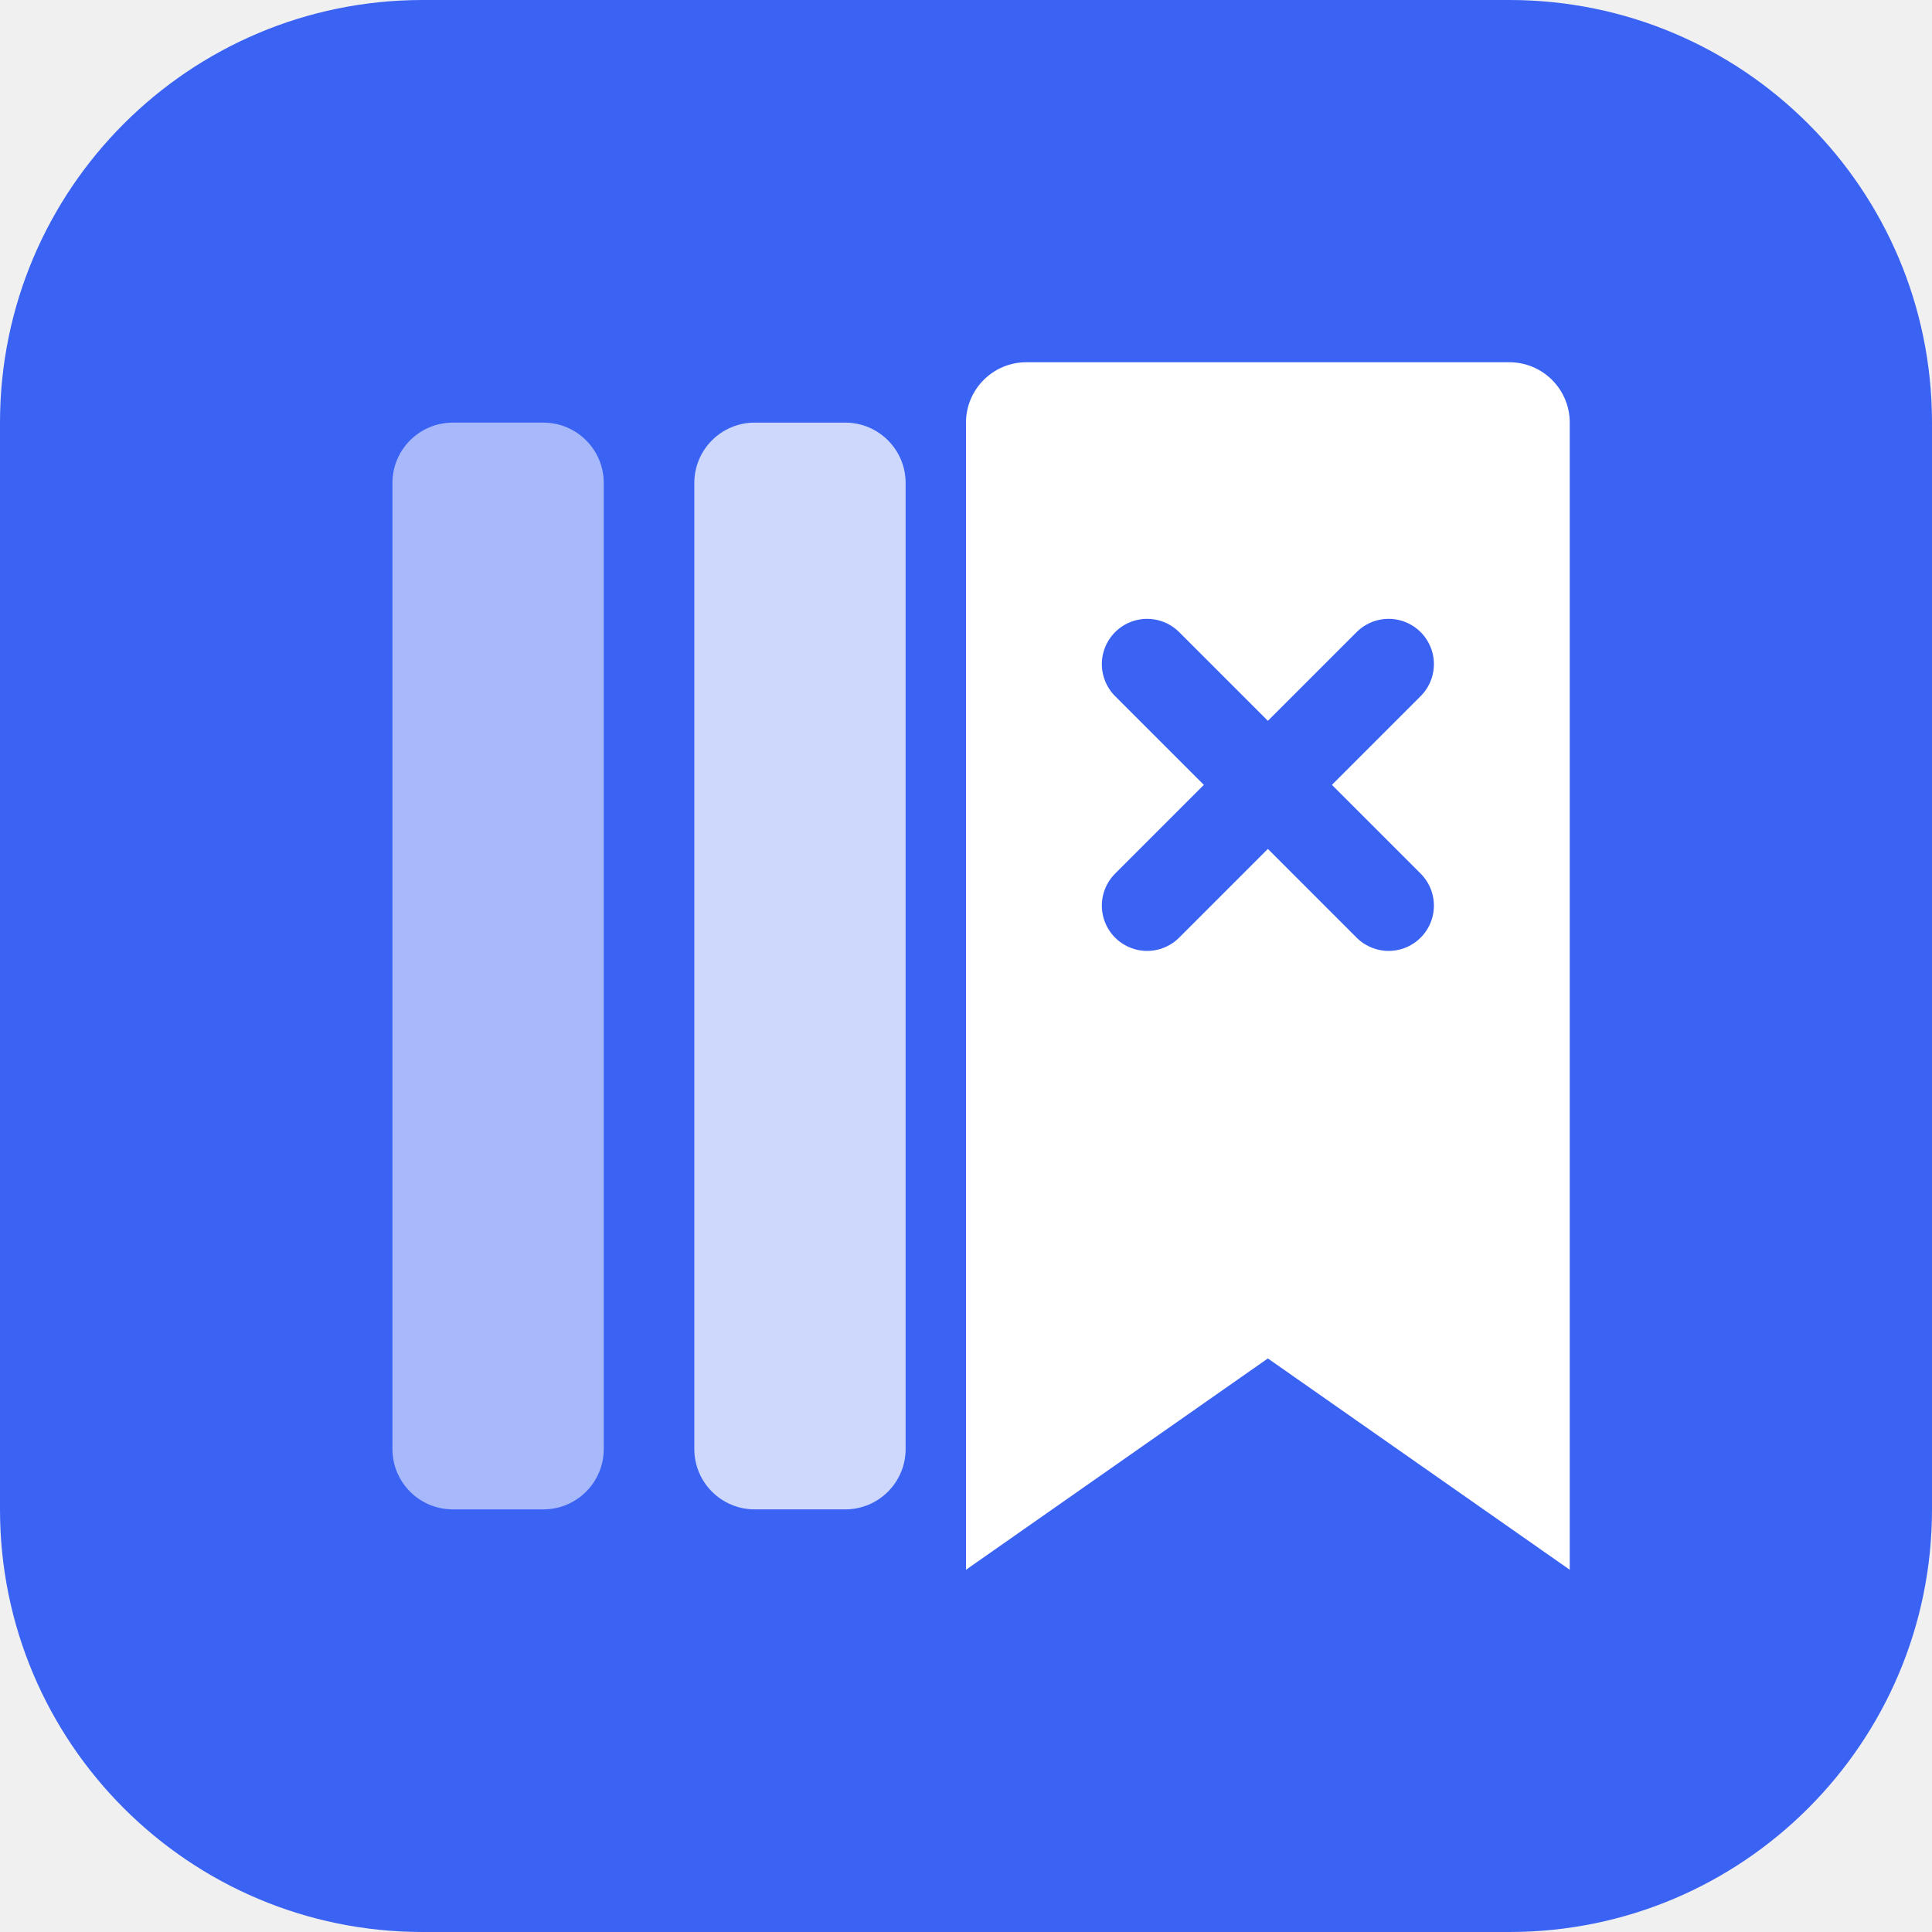
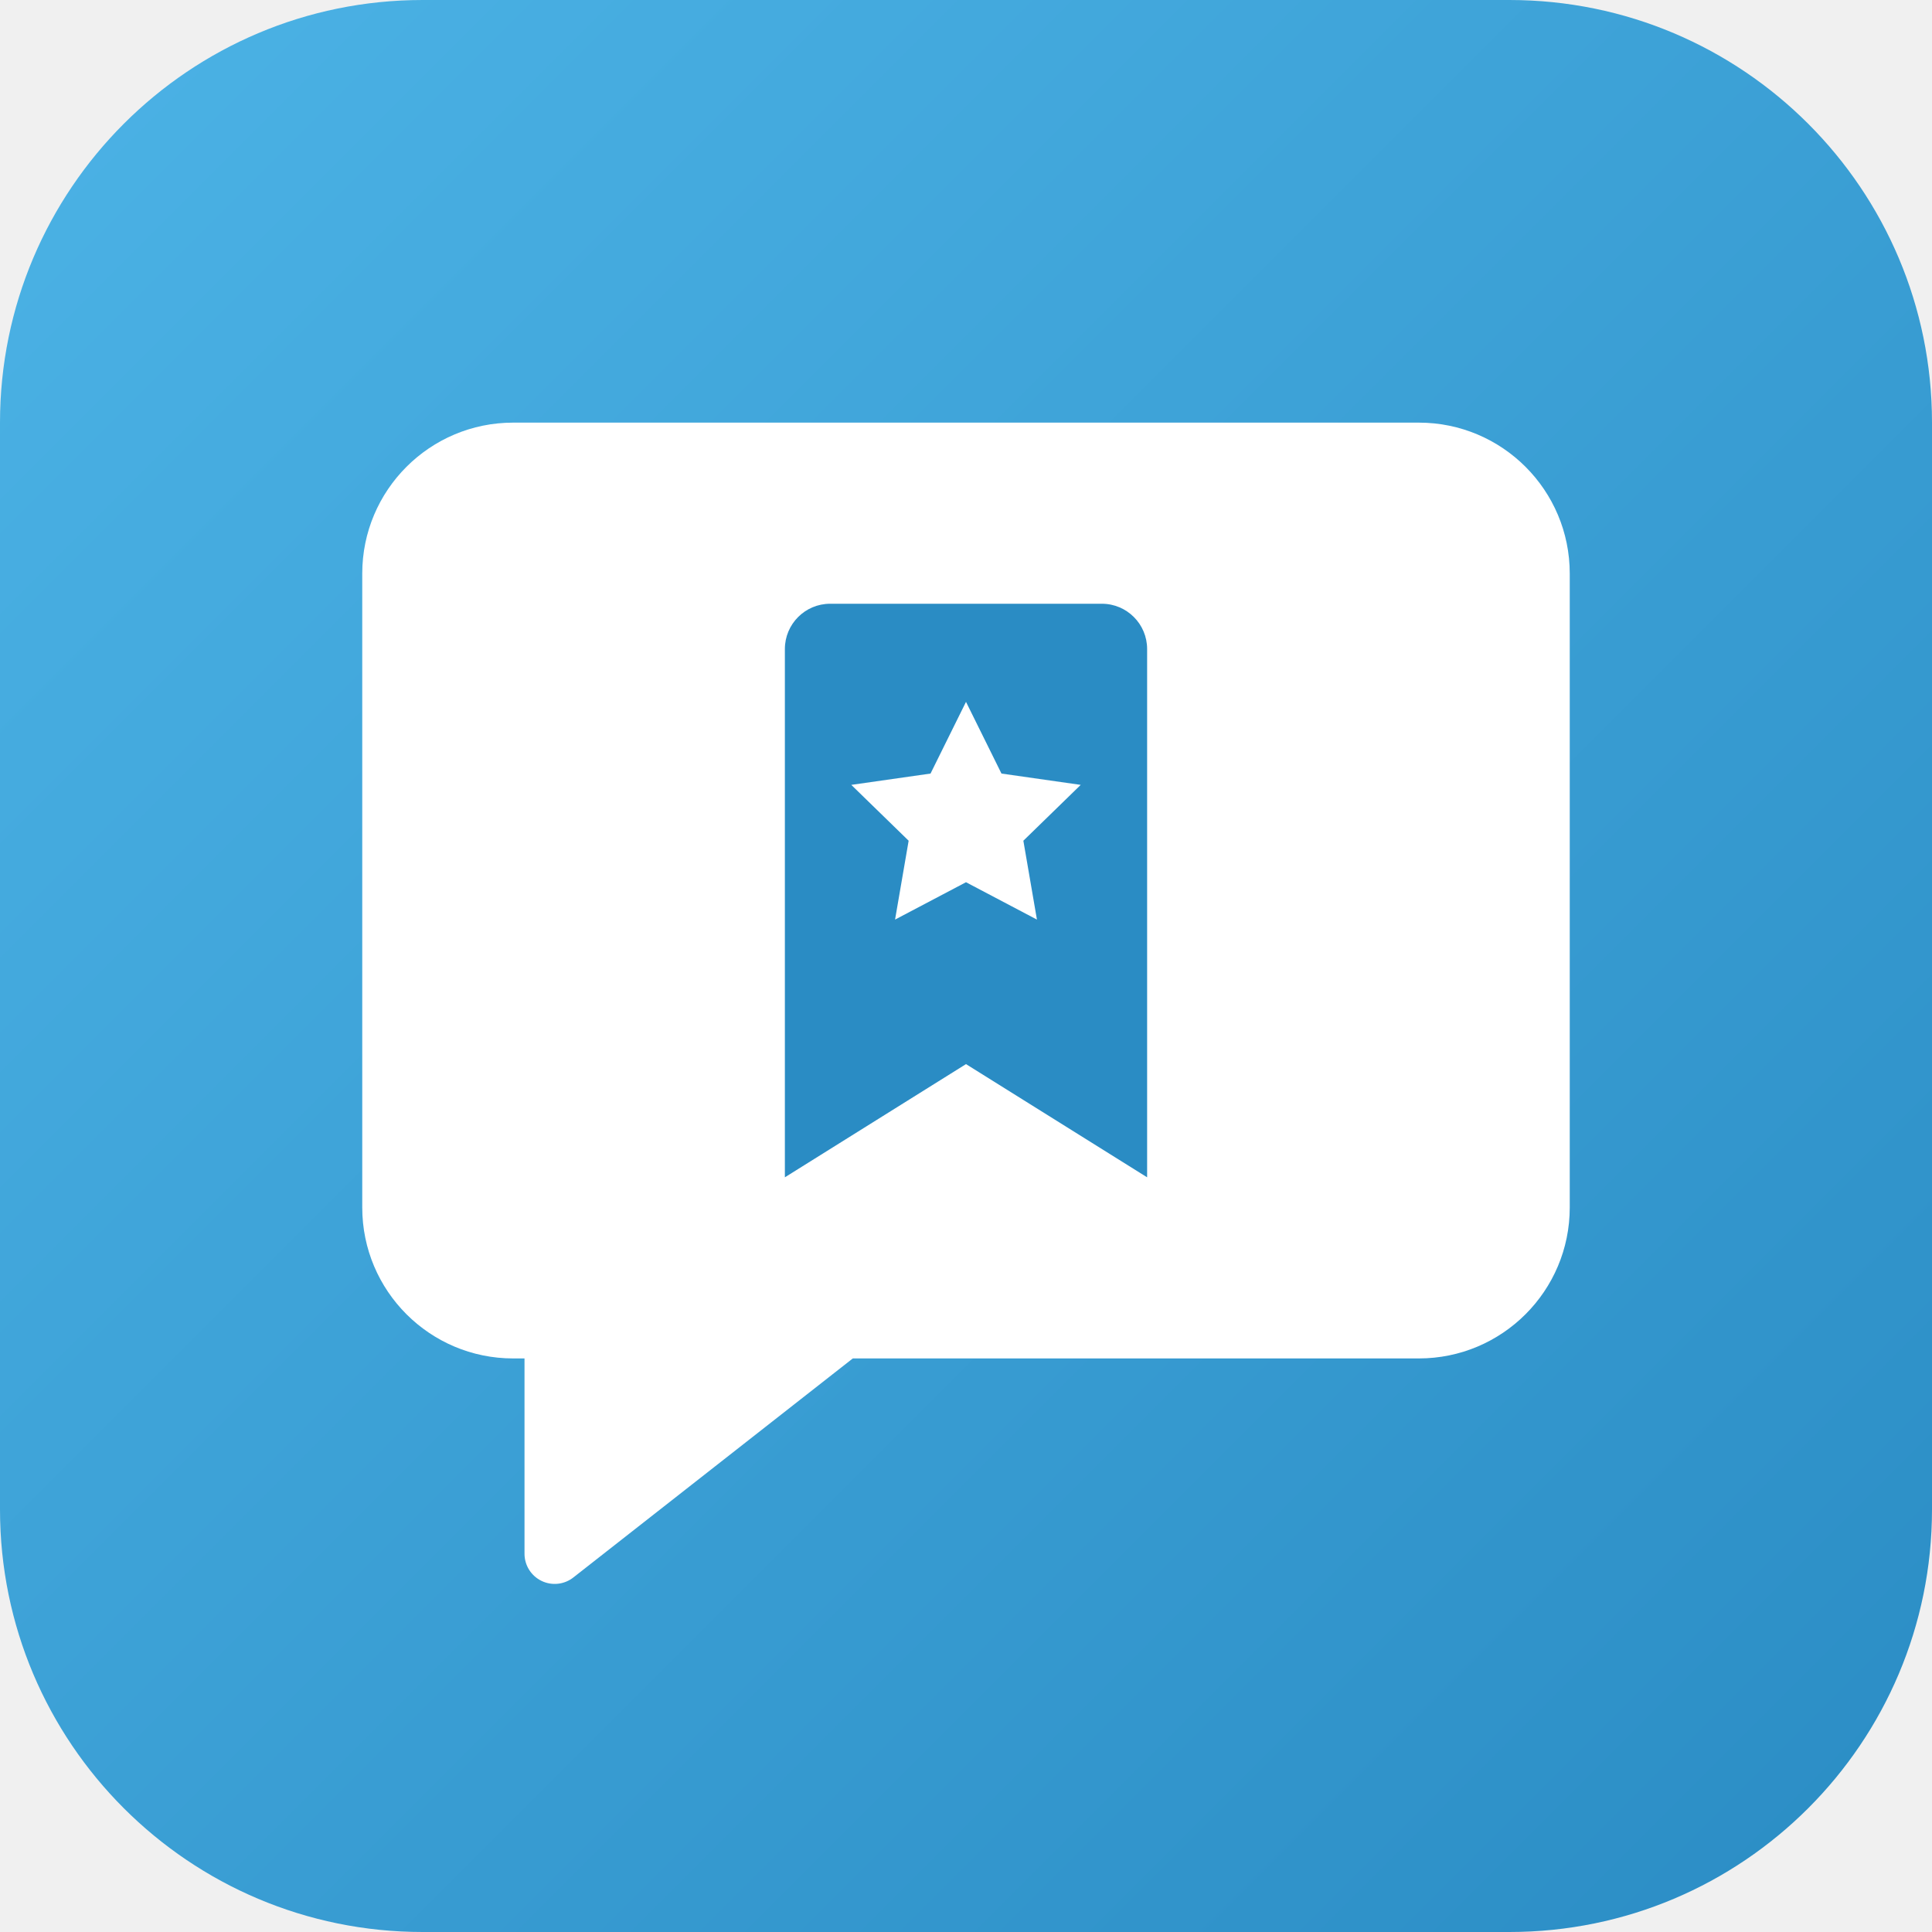
- <svg xmlns="http://www.w3.org/2000/svg" viewBox="0 0 64 64">
-   <rect width="64" height="64" rx="14" fill="#3b63f3" />
-   <rect x="13" y="14" width="7" height="36" rx="2" fill="#ffffff" opacity=".55" />
-   <rect x="23" y="14" width="7" height="36" rx="2" fill="#ffffff" opacity=".75" />
-   <path d="M34 12h16a2 2 0 0 1 2 2v38l-10-7-10 7V14a2 2 0 0 1 2-2z" fill="#ffffff" />
-   <path d="M38 22l8 8M46 22l-8 8" stroke="#3b63f3" stroke-width="3" stroke-linecap="round" />
+ <svg xmlns="http://www.w3.org/2000/svg" viewBox="0 0 512 512">
+   <defs>
+     <linearGradient id="bg" x1="0" y1="0" x2="1" y2="1">
+       <stop offset="0" stop-color="#4cb3e6" />
+       <stop offset="1" stop-color="#2a8cc4" />
+     </linearGradient>
+   </defs>
+   <rect width="512" height="512" rx="112" fill="url(#bg)" />
+   <path d="M136 112h240a40 40 0 0 1 40 40v168a40 40 0 0 1-40 40H226l-74 58a8 8 0 0 1-13-6.3V360h-3a40 40 0 0 1-40-40V152a40 40 0 0 1 40-40z" fill="#ffffff" />
+   <path d="M220 160h72a12 12 0 0 1 12 12v140l-48-30-48 30V172a12 12 0 0 1 12-12z" fill="#2a8cc4" />
+   <path d="M256 186l9.4 19 21 3-15.2 14.8 3.6 20.9L256 233.8l-18.8 9.9 3.6-20.9L225.6 208l21-3z" fill="#ffffff" />
</svg>
